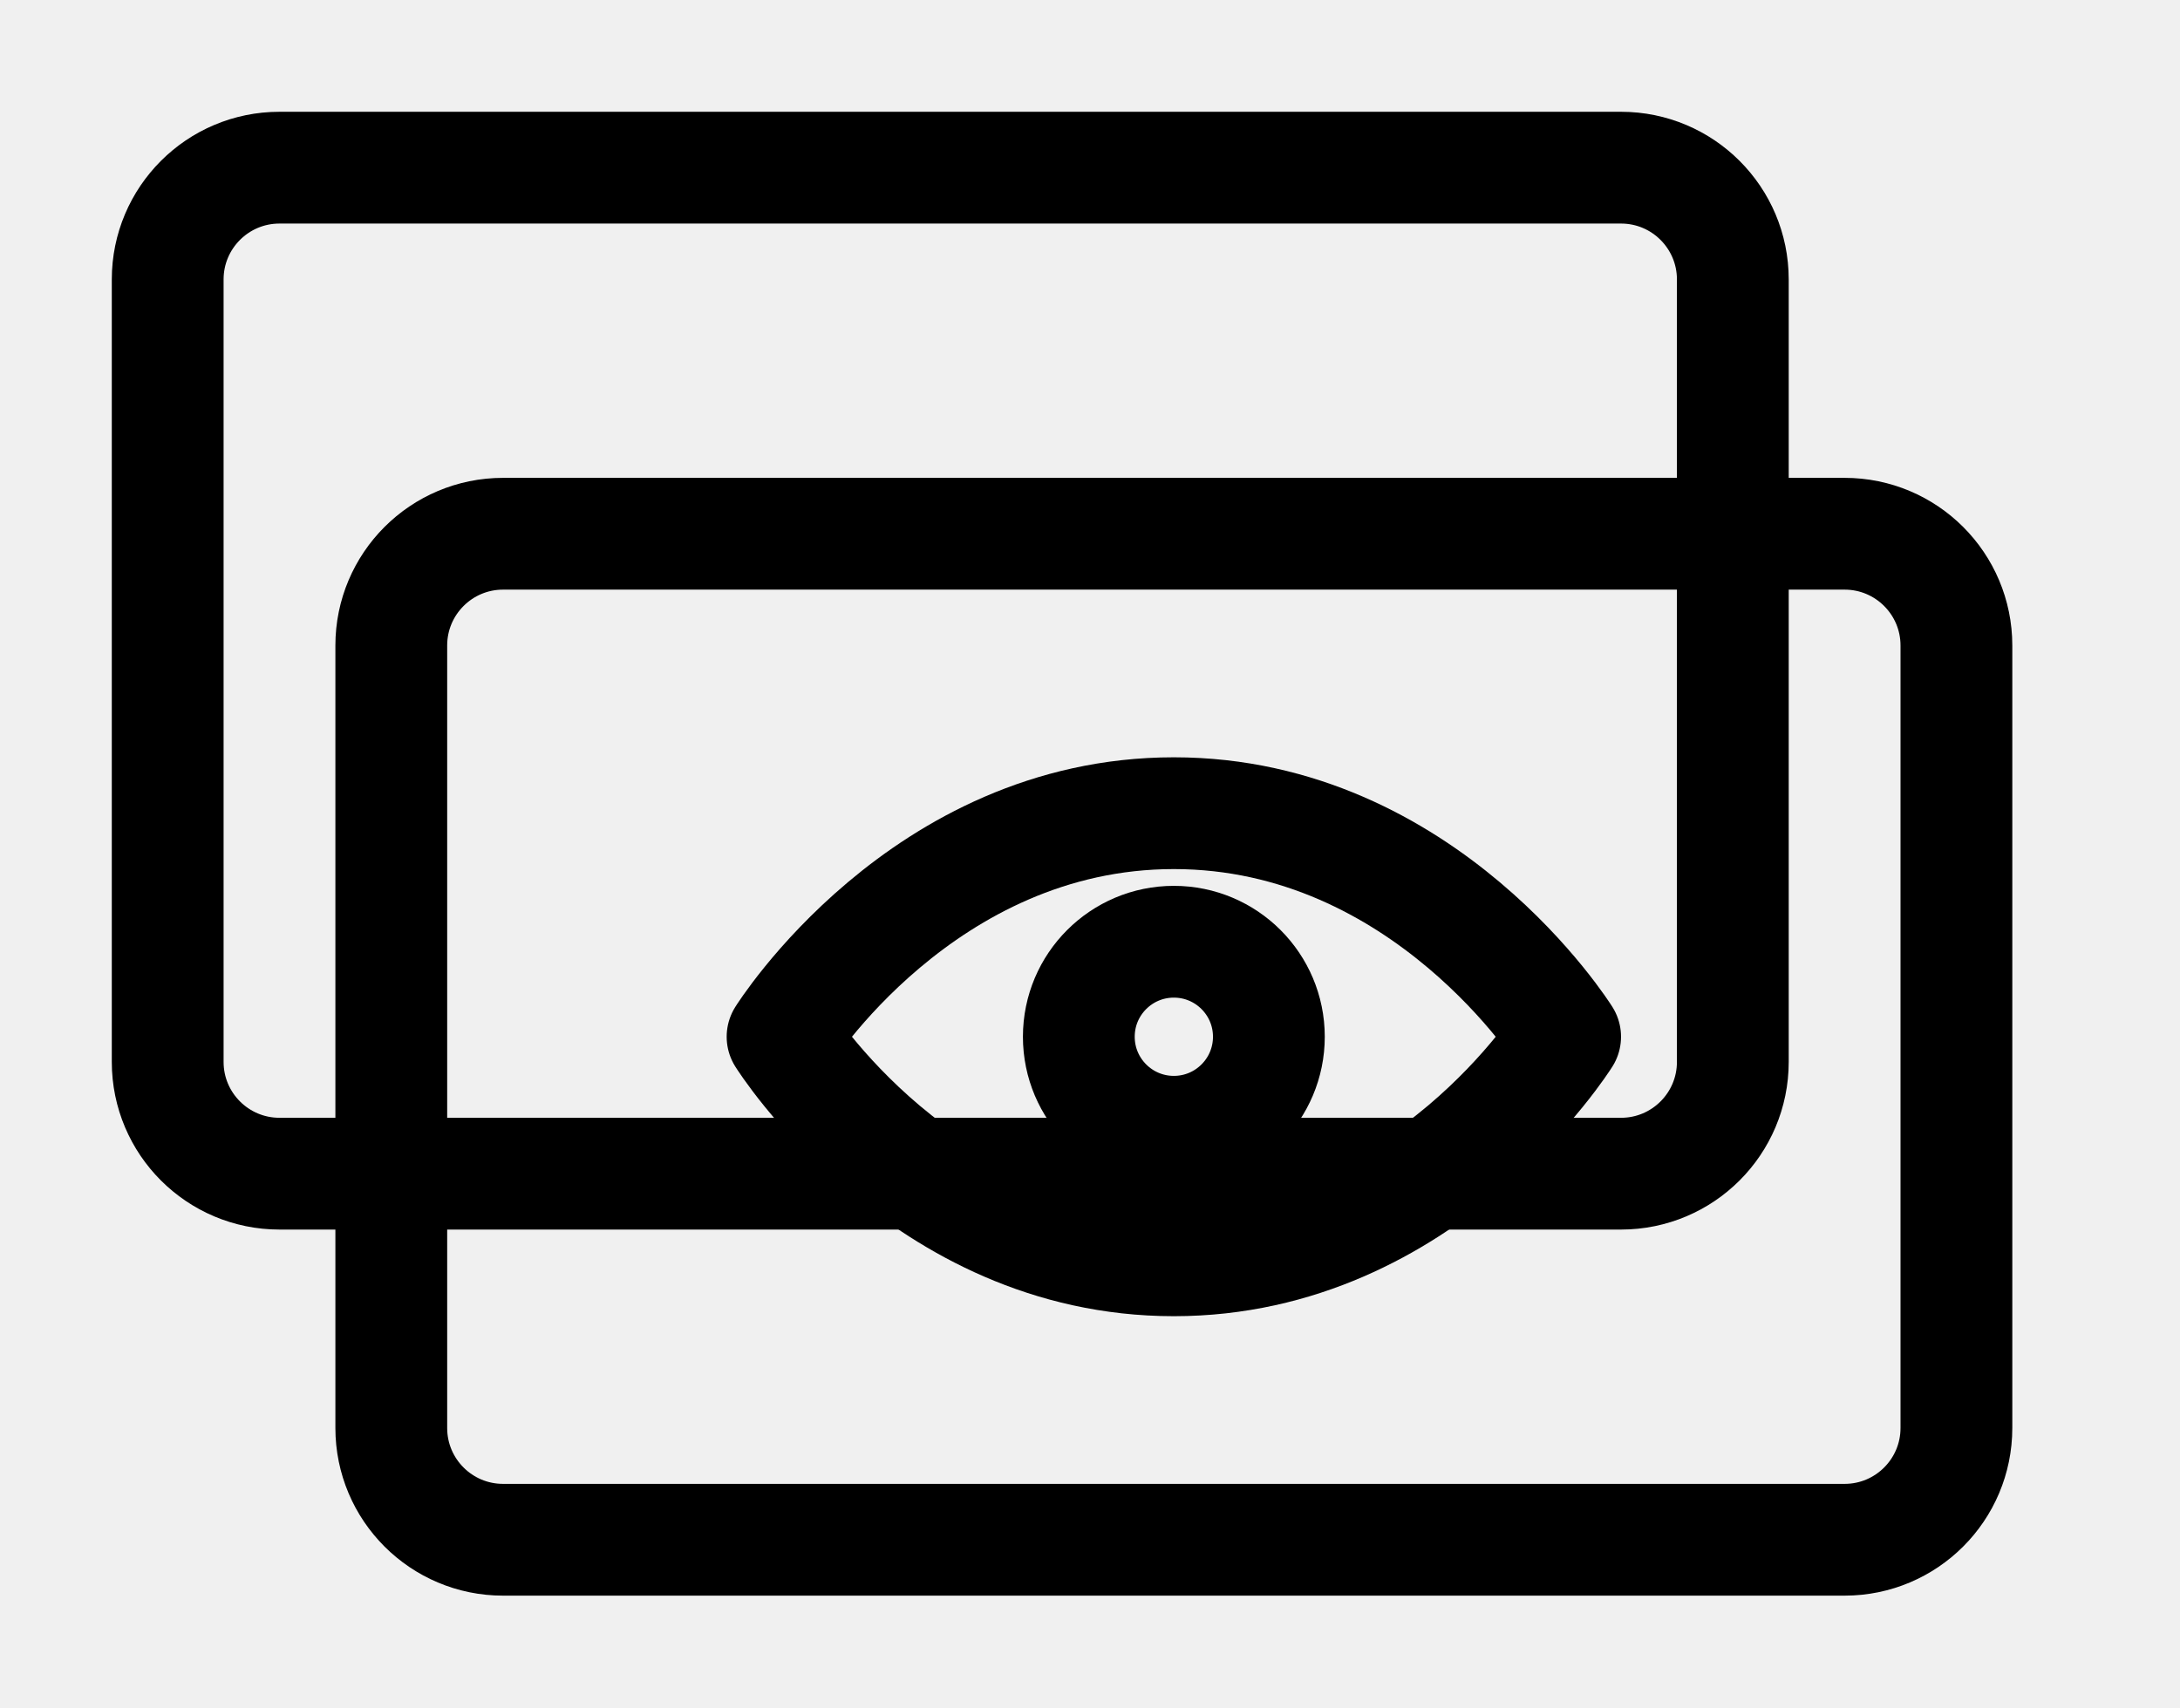
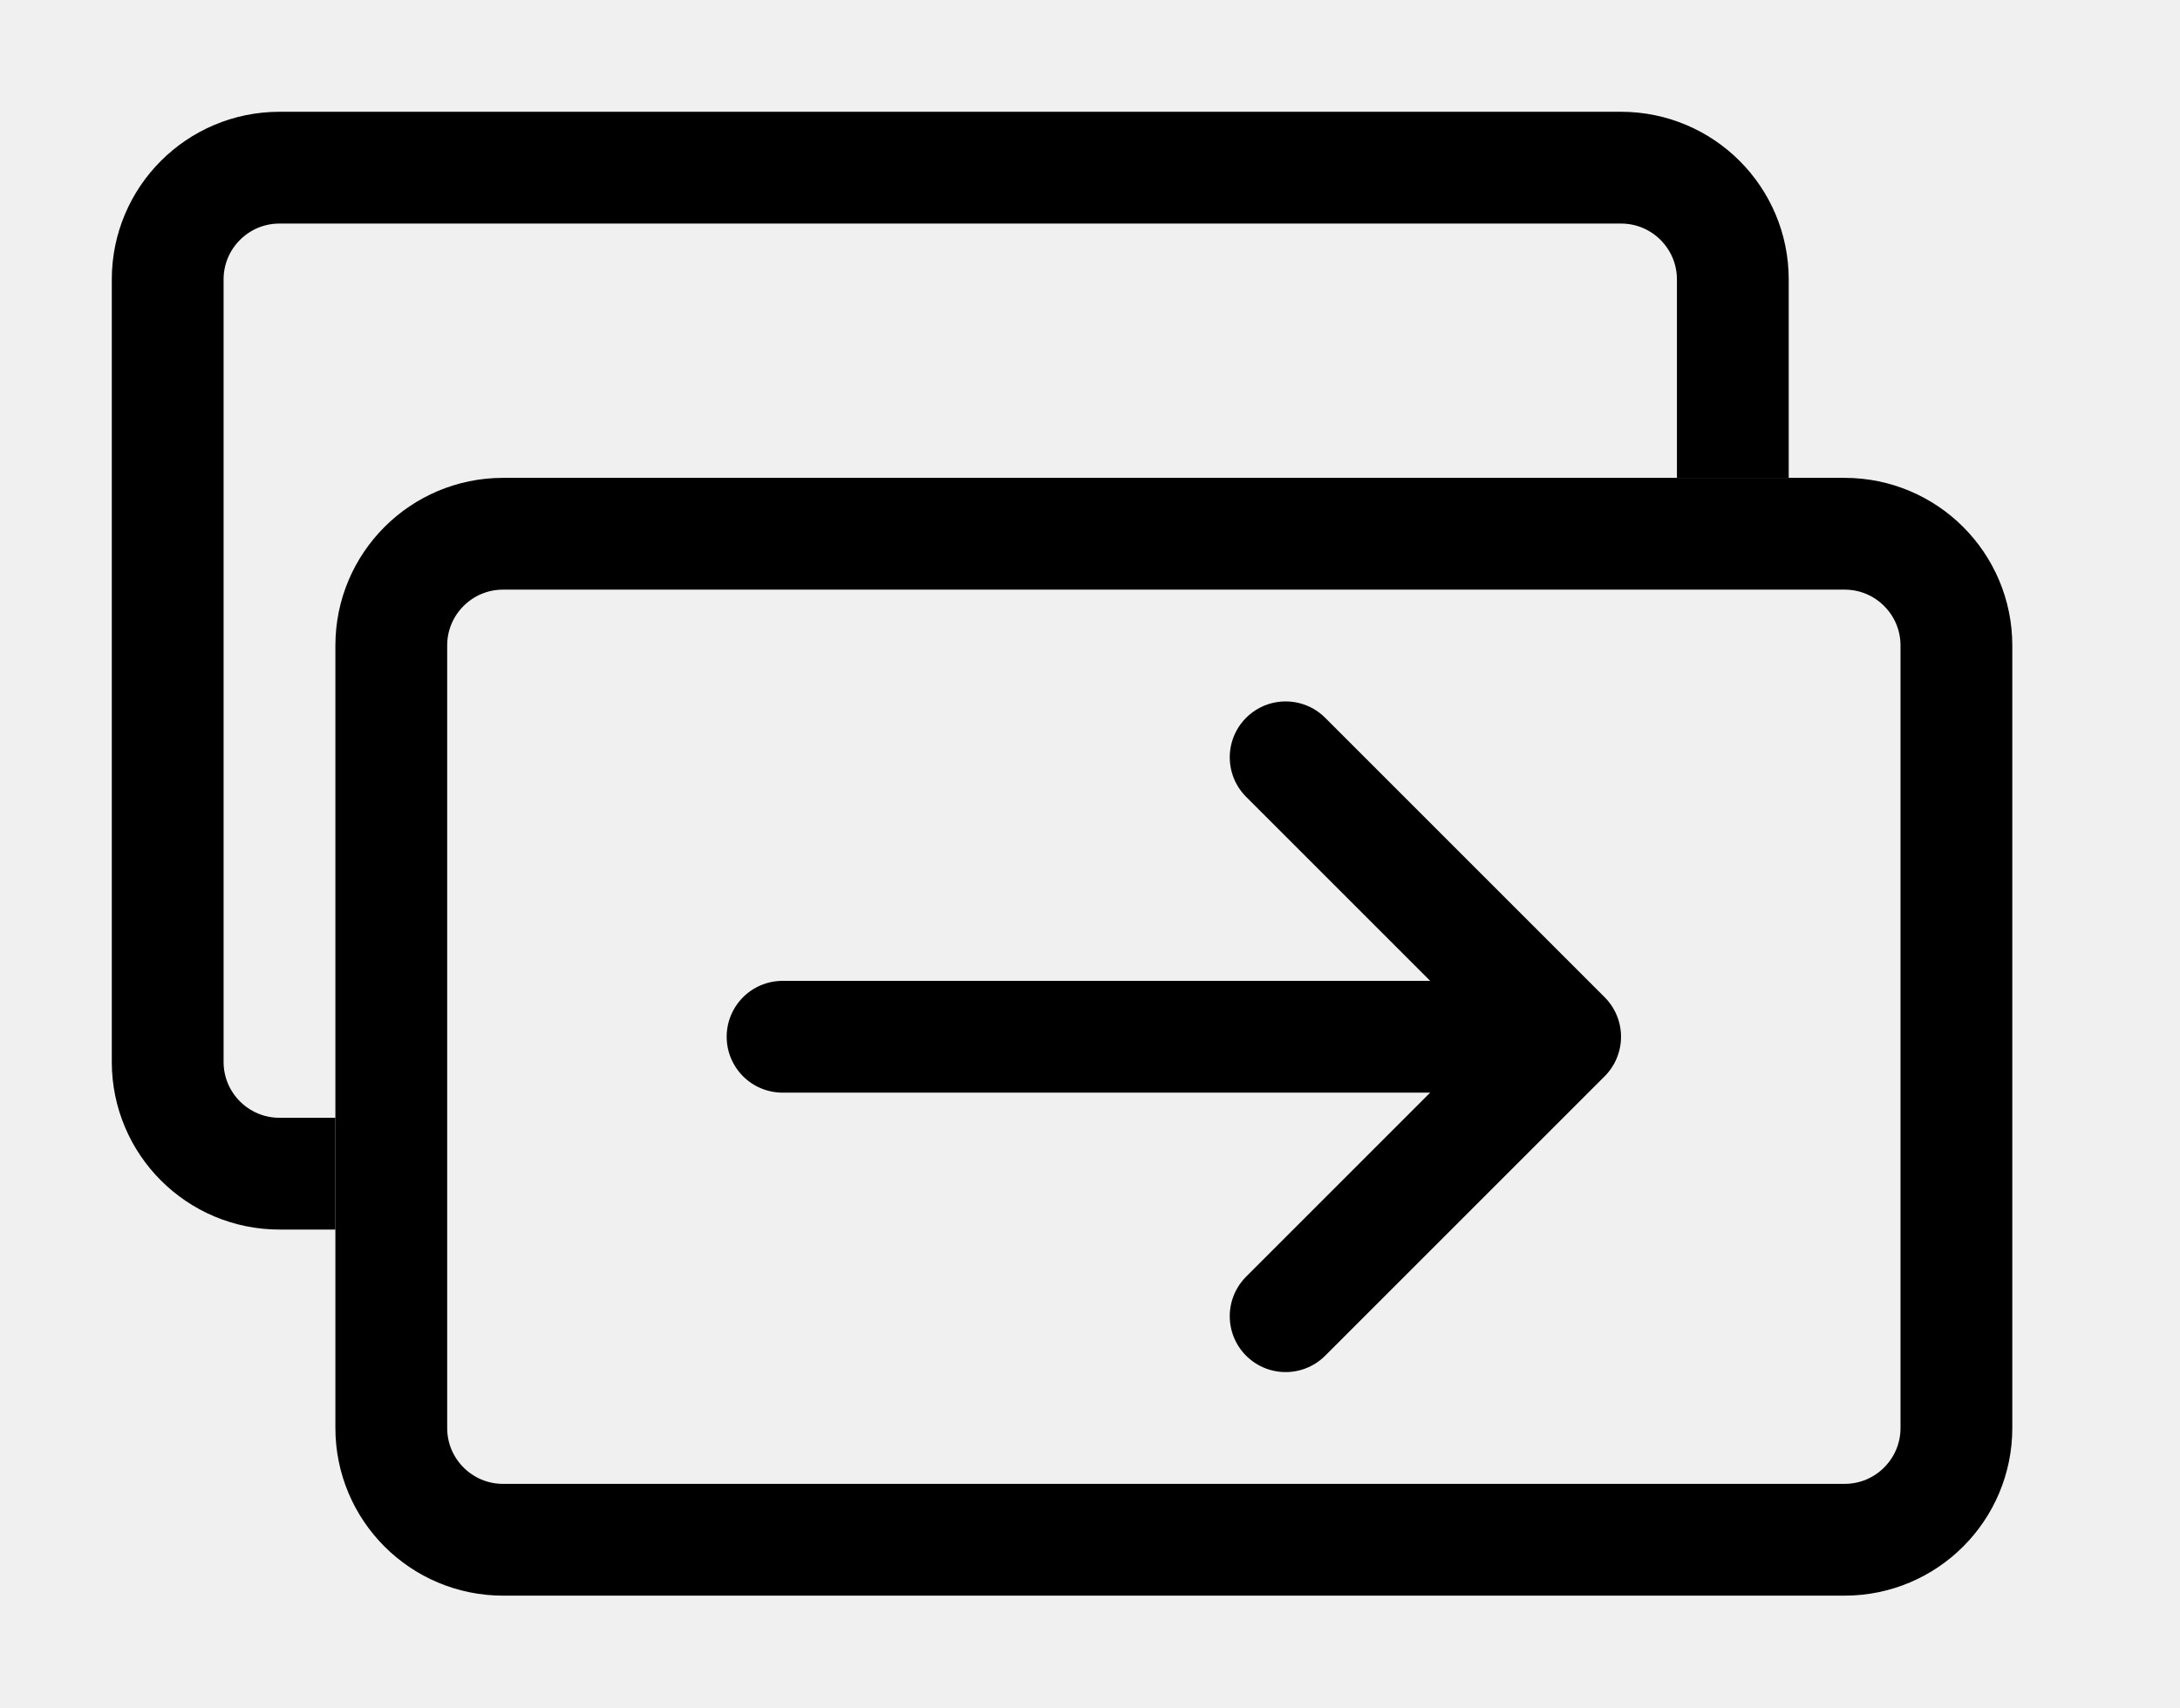
<svg xmlns="http://www.w3.org/2000/svg" width="156" height="122.2" viewBox="-14 -6.55 39 30.55" fill="none" stroke="currentColor" stroke-width="2" stroke-linecap="round" stroke-linejoin="round">
  <defs>
    <mask id="cards-read-front-cutout" maskUnits="userSpaceOnUse" x="-14" y="-6.55" width="39" height="30.55">
      <g stroke="none">
        <rect x="-14" y="-6.55" width="39" height="30.55" fill="white" />
        <rect x="-8" y="2" width="30" height="20" rx="3" fill="black" />
      </g>
    </mask>
  </defs>
-   <rect x="-11" y="-3.55" width="28" height="18" rx="2" mask="url(#cards-front-cutout)" />
+   <rect x="-11" y="-3.55" width="28" height="18" rx="2" mask="url(#cards-read-front-cutout)" />
  <rect x="-7" y="3" width="28" height="18" rx="2" />
-   <path d="M0 12s2.5-4 7-4 7 4 7 4-2.5 4-7 4-7-4-7-4Z" />
-   <circle cx="7" cy="12" r="1.7" />
+   <path d="M0 12h14m-5-5 5 5-5 5" />
</svg>
